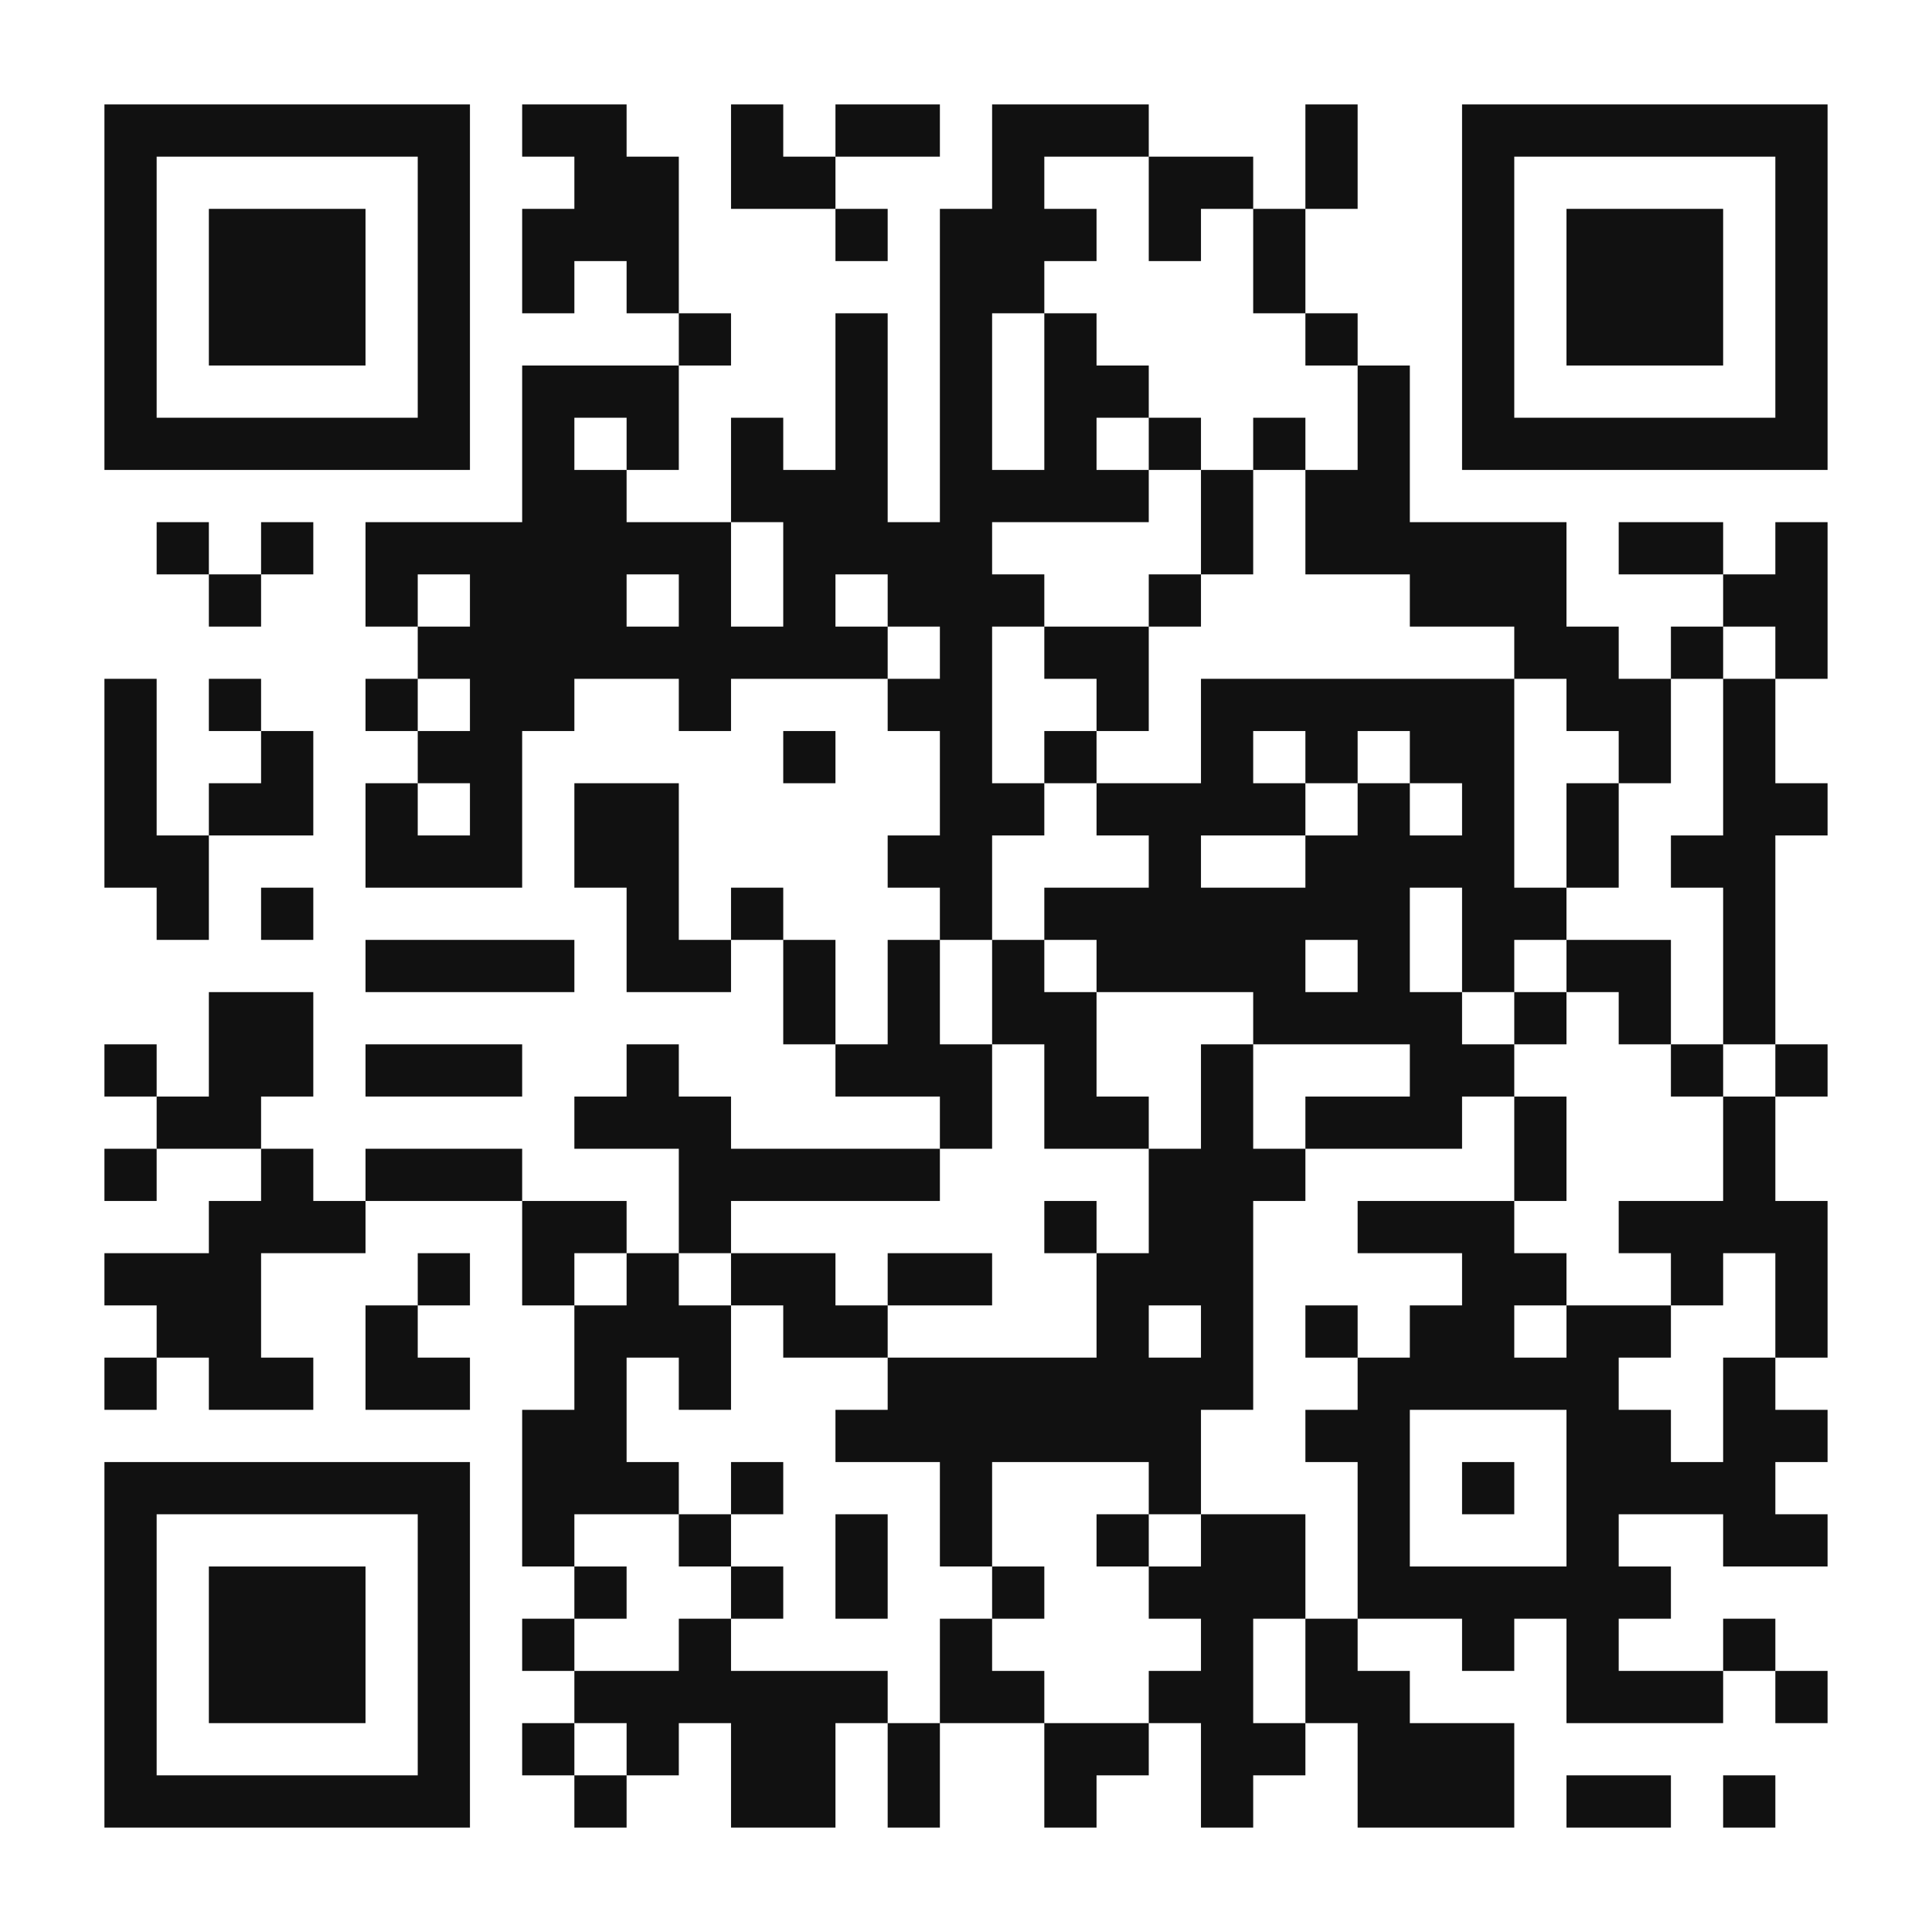
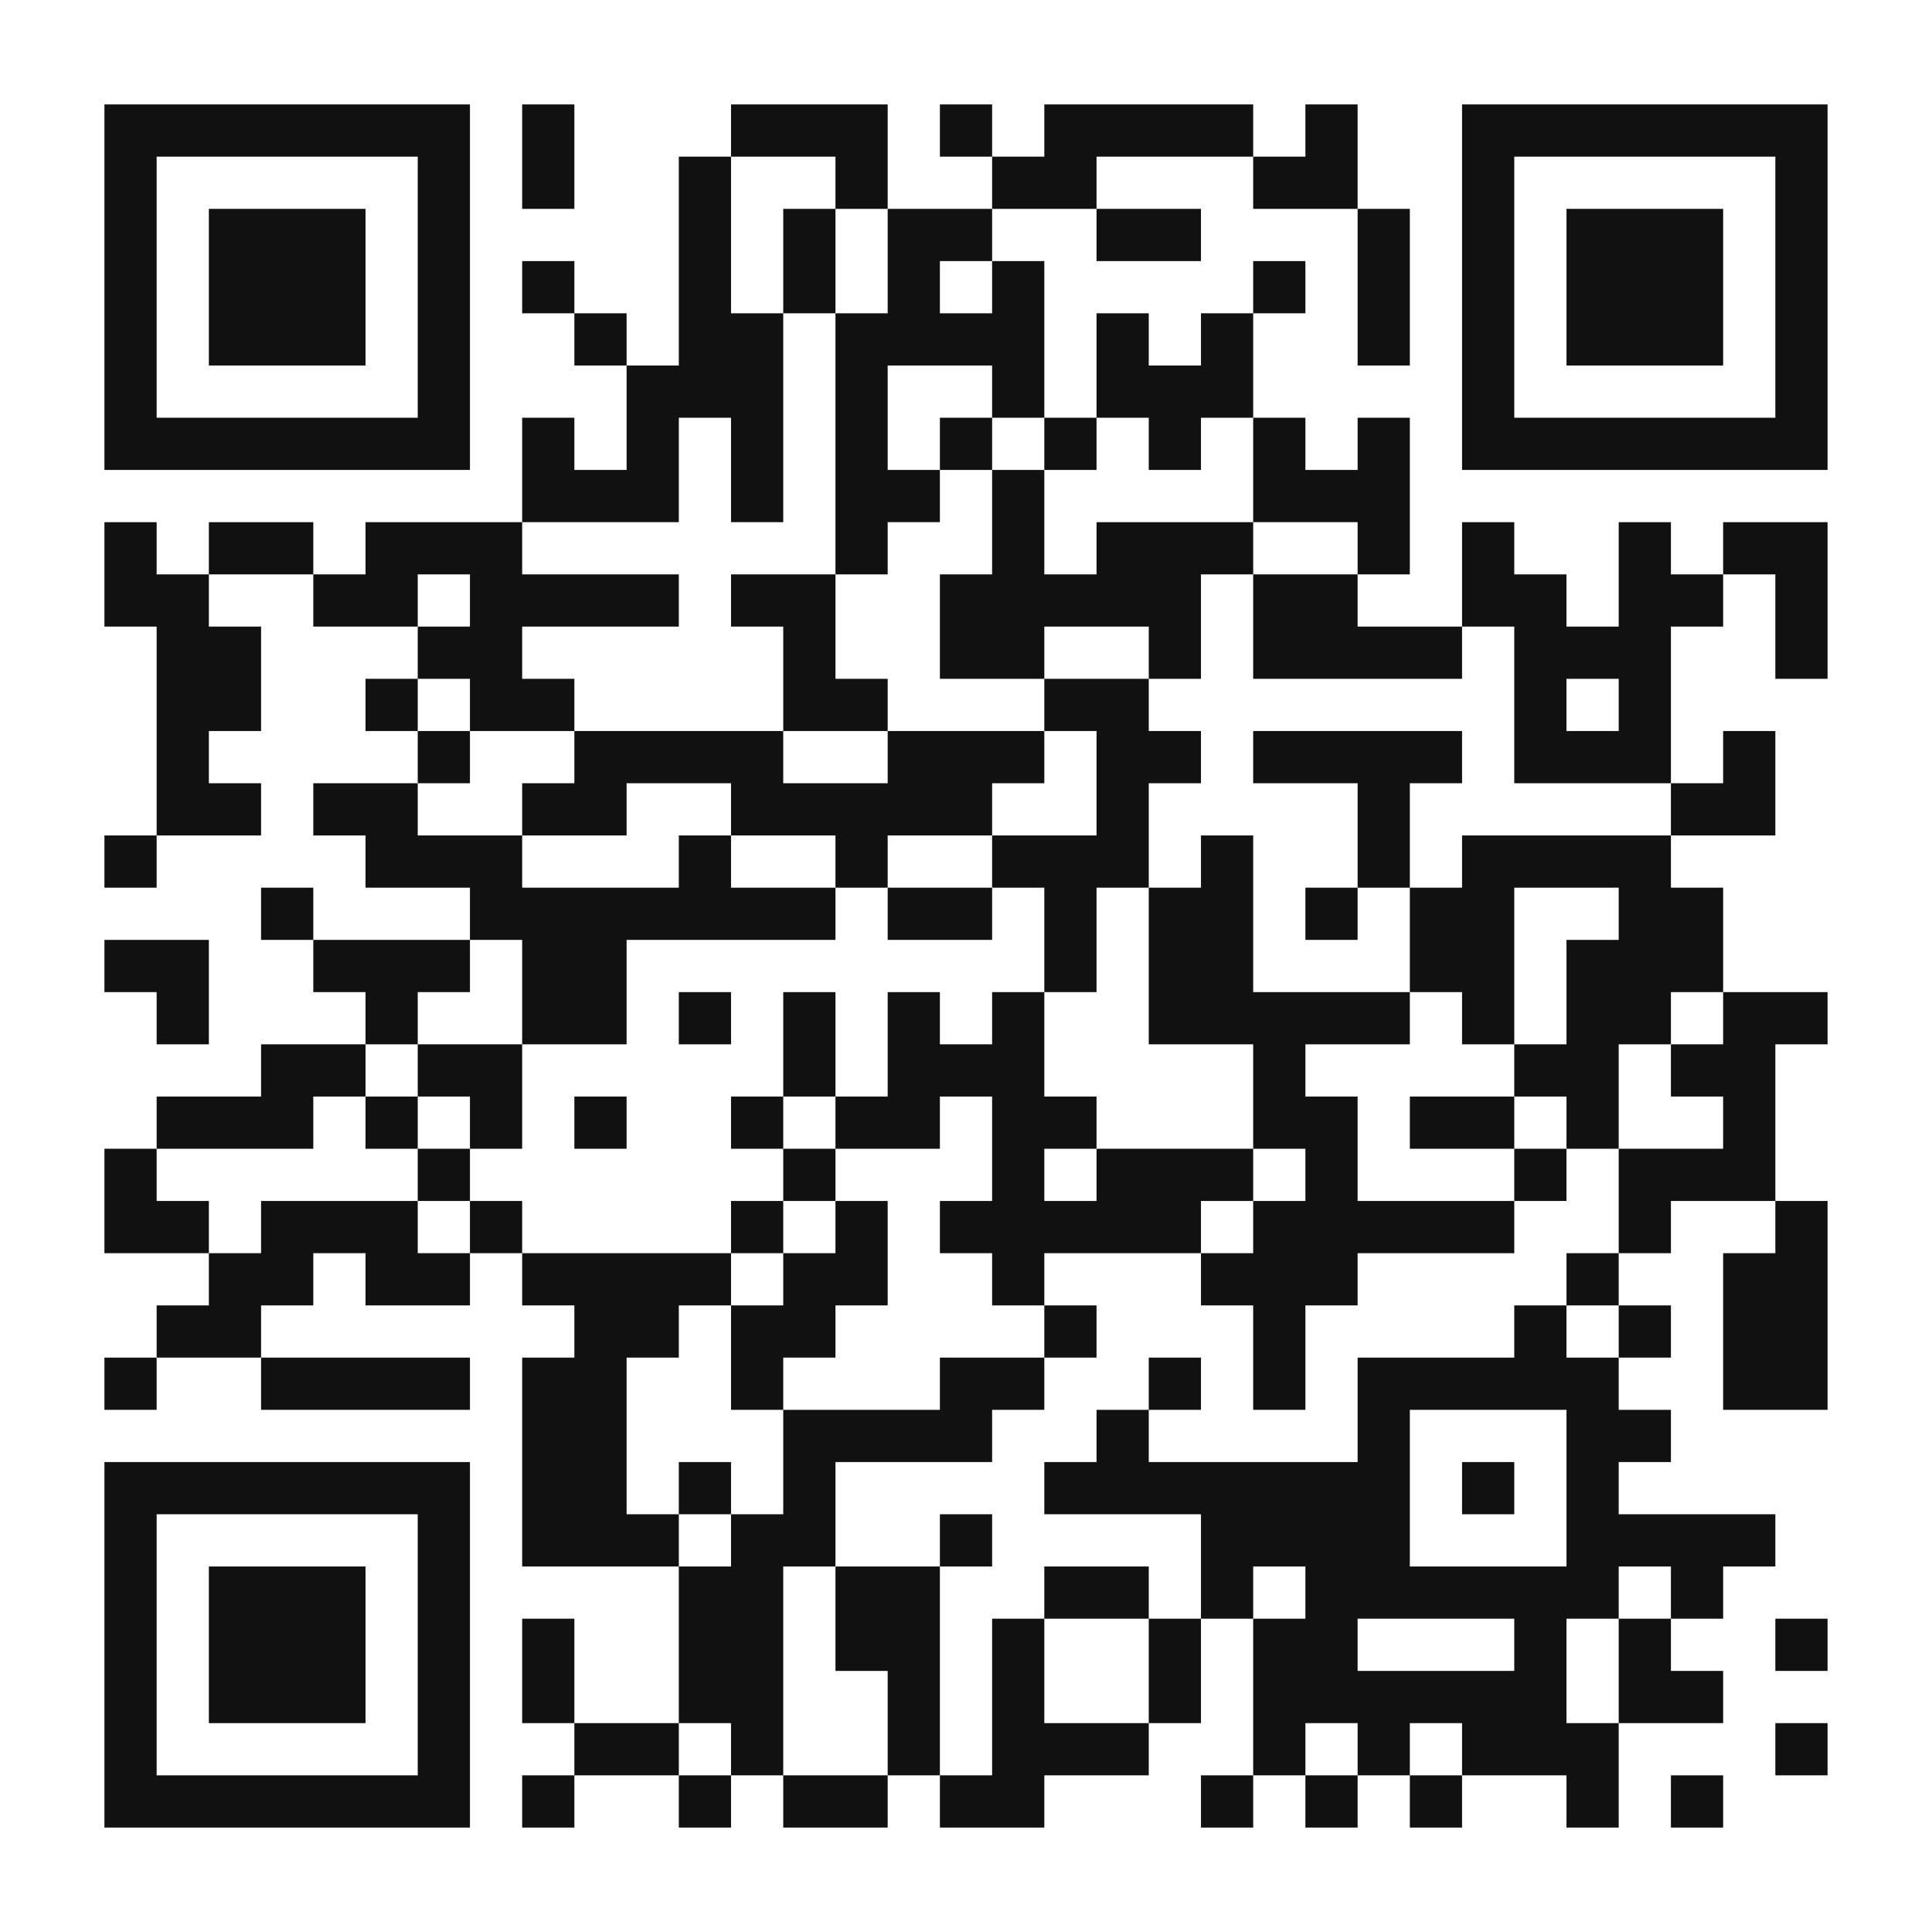
<svg xmlns="http://www.w3.org/2000/svg" width="148" height="148" class="segno">
  <g transform="scale(4)">
    <path fill="#fff" d="M0 0h37v37h-37z" />
-     <path class="qrline" stroke="#111" d="M2 2.5h7m1 0h2m2 0h1m1 0h2m1 0h3m3 0h1m2 0h7m-33 1h1m5 0h1m2 0h2m1 0h2m3 0h1m2 0h2m1 0h1m2 0h1m5 0h1m-33 1h1m1 0h3m1 0h1m1 0h3m3 0h1m1 0h3m1 0h1m1 0h1m3 0h1m1 0h3m1 0h1m-33 1h1m1 0h3m1 0h1m1 0h1m1 0h1m5 0h2m4 0h1m3 0h1m1 0h3m1 0h1m-33 1h1m1 0h3m1 0h1m4 0h1m2 0h1m1 0h1m1 0h1m4 0h1m2 0h1m1 0h3m1 0h1m-33 1h1m5 0h1m1 0h3m3 0h1m1 0h1m1 0h2m4 0h1m1 0h1m5 0h1m-33 1h7m1 0h1m1 0h1m1 0h1m1 0h1m1 0h1m1 0h1m1 0h1m1 0h1m1 0h1m1 0h7m-25 1h2m2 0h3m1 0h4m1 0h1m1 0h2m-24 1h1m1 0h1m1 0h7m1 0h4m4 0h1m1 0h5m1 0h2m1 0h1m-31 1h1m2 0h1m1 0h3m1 0h1m1 0h1m1 0h3m2 0h1m4 0h3m3 0h2m-27 1h9m1 0h1m1 0h2m7 0h2m1 0h1m1 0h1m-33 1h1m1 0h1m2 0h1m1 0h2m2 0h1m3 0h2m2 0h1m1 0h6m1 0h2m1 0h1m-32 1h1m2 0h1m2 0h2m5 0h1m2 0h1m1 0h1m2 0h1m1 0h1m1 0h2m2 0h1m1 0h1m-32 1h1m1 0h2m1 0h1m1 0h1m1 0h2m5 0h2m1 0h4m1 0h1m1 0h1m1 0h1m2 0h2m-33 1h2m3 0h3m1 0h2m4 0h2m3 0h1m2 0h4m1 0h1m1 0h2m-31 1h1m1 0h1m6 0h1m1 0h1m3 0h1m1 0h7m1 0h2m3 0h1m-27 1h4m1 0h2m1 0h1m1 0h1m1 0h1m1 0h4m1 0h1m1 0h1m1 0h2m1 0h1m-30 1h2m9 0h1m1 0h1m1 0h2m3 0h4m1 0h1m1 0h1m1 0h1m-32 1h1m1 0h2m1 0h3m2 0h1m3 0h3m1 0h1m2 0h1m3 0h2m3 0h1m1 0h1m-32 1h2m6 0h3m4 0h1m1 0h2m1 0h1m1 0h3m1 0h1m3 0h1m-32 1h1m2 0h1m1 0h3m3 0h5m4 0h3m4 0h1m3 0h1m-30 1h3m3 0h2m1 0h1m6 0h1m1 0h2m2 0h3m2 0h4m-33 1h3m3 0h1m1 0h1m1 0h1m1 0h2m1 0h2m2 0h3m4 0h2m2 0h1m1 0h1m-32 1h2m2 0h1m3 0h3m1 0h2m4 0h1m1 0h1m1 0h1m1 0h2m1 0h2m2 0h1m-33 1h1m1 0h2m1 0h2m2 0h1m1 0h1m3 0h7m2 0h5m2 0h1m-24 1h2m4 0h7m2 0h2m3 0h2m1 0h2m-33 1h7m1 0h3m1 0h1m3 0h1m3 0h1m3 0h1m1 0h1m1 0h4m-32 1h1m5 0h1m1 0h1m2 0h1m2 0h1m1 0h1m2 0h1m1 0h2m1 0h1m3 0h1m2 0h2m-33 1h1m1 0h3m1 0h1m2 0h1m2 0h1m1 0h1m2 0h1m2 0h3m1 0h6m-30 1h1m1 0h3m1 0h1m1 0h1m2 0h1m4 0h1m4 0h1m1 0h1m2 0h1m1 0h1m2 0h1m-32 1h1m1 0h3m1 0h1m2 0h6m1 0h2m2 0h2m1 0h2m3 0h3m1 0h1m-33 1h1m5 0h1m1 0h1m1 0h1m1 0h2m1 0h1m2 0h2m1 0h2m1 0h3m-27 1h7m2 0h1m2 0h2m1 0h1m2 0h1m2 0h1m2 0h3m1 0h2m1 0h1" />
+     <path class="qrline" stroke="#111" d="M2 2.5h7m1 0h1m3 0h3m1 0h1m1 0h4m1 0h1m2 0h7m-33 1h1m5 0h1m1 0h1m2 0h1m2 0h1m2 0h2m3 0h2m2 0h1m5 0h1m-33 1h1m1 0h3m1 0h1m4 0h1m1 0h1m1 0h2m2 0h2m3 0h1m1 0h1m1 0h3m1 0h1m-33 1h1m1 0h3m1 0h1m1 0h1m2 0h1m1 0h1m1 0h1m1 0h1m4 0h1m1 0h1m1 0h1m1 0h3m1 0h1m-33 1h1m1 0h3m1 0h1m2 0h1m1 0h2m1 0h4m1 0h1m1 0h1m2 0h1m1 0h1m1 0h3m1 0h1m-33 1h1m5 0h1m3 0h3m1 0h1m2 0h1m1 0h3m4 0h1m5 0h1m-33 1h7m1 0h1m1 0h1m1 0h1m1 0h1m1 0h1m1 0h1m1 0h1m1 0h1m1 0h1m1 0h7m-25 1h3m1 0h1m1 0h2m1 0h1m4 0h3m-25 1h1m1 0h2m1 0h3m6 0h1m2 0h1m1 0h3m2 0h1m1 0h1m2 0h1m1 0h2m-33 1h2m2 0h2m1 0h4m1 0h2m2 0h5m1 0h2m2 0h2m1 0h2m1 0h1m-32 1h2m3 0h2m5 0h1m2 0h2m2 0h1m1 0h4m1 0h3m2 0h1m-32 1h2m2 0h1m1 0h2m4 0h2m3 0h2m7 0h1m1 0h1m-29 1h1m4 0h1m2 0h4m2 0h3m1 0h2m1 0h4m1 0h3m1 0h1m-31 1h2m1 0h2m2 0h2m2 0h5m2 0h1m4 0h1m5 0h2m-32 1h1m4 0h3m3 0h1m2 0h1m2 0h3m1 0h1m2 0h1m1 0h4m-27 1h1m3 0h7m1 0h2m1 0h1m1 0h2m1 0h1m1 0h2m2 0h2m-31 1h2m2 0h3m1 0h2m8 0h1m1 0h2m3 0h2m1 0h3m-30 1h1m3 0h1m2 0h2m1 0h1m1 0h1m1 0h1m1 0h1m2 0h5m1 0h1m1 0h2m1 0h2m-30 1h2m1 0h2m5 0h1m1 0h3m4 0h1m4 0h2m1 0h2m-31 1h3m1 0h1m1 0h1m1 0h1m2 0h1m1 0h2m1 0h2m3 0h2m1 0h2m1 0h1m2 0h1m-32 1h1m5 0h1m6 0h1m3 0h1m1 0h3m1 0h1m3 0h1m1 0h3m-32 1h2m1 0h3m1 0h1m4 0h1m1 0h1m1 0h5m1 0h5m2 0h1m2 0h1m-31 1h2m1 0h2m1 0h4m1 0h2m2 0h1m3 0h3m4 0h1m2 0h2m-32 1h2m6 0h2m1 0h2m4 0h1m3 0h1m4 0h1m1 0h1m1 0h2m-33 1h1m2 0h4m1 0h2m2 0h1m3 0h2m2 0h1m1 0h1m1 0h5m2 0h2m-25 1h2m3 0h4m2 0h1m4 0h1m3 0h2m-30 1h7m1 0h2m1 0h1m1 0h1m4 0h7m1 0h1m1 0h1m-29 1h1m5 0h1m1 0h3m1 0h2m2 0h1m4 0h4m3 0h4m-32 1h1m1 0h3m1 0h1m4 0h2m1 0h2m2 0h2m1 0h1m1 0h6m1 0h1m-31 1h1m1 0h3m1 0h1m1 0h1m2 0h2m1 0h2m1 0h1m2 0h1m1 0h2m3 0h1m1 0h1m2 0h1m-33 1h1m1 0h3m1 0h1m1 0h1m2 0h2m2 0h1m1 0h1m2 0h1m1 0h6m1 0h2m-31 1h1m5 0h1m2 0h2m1 0h1m2 0h1m1 0h3m2 0h1m1 0h1m1 0h3m3 0h1m-33 1h7m1 0h1m2 0h1m1 0h2m1 0h2m3 0h1m1 0h1m1 0h1m2 0h1m1 0h1" />
  </g>
</svg>
